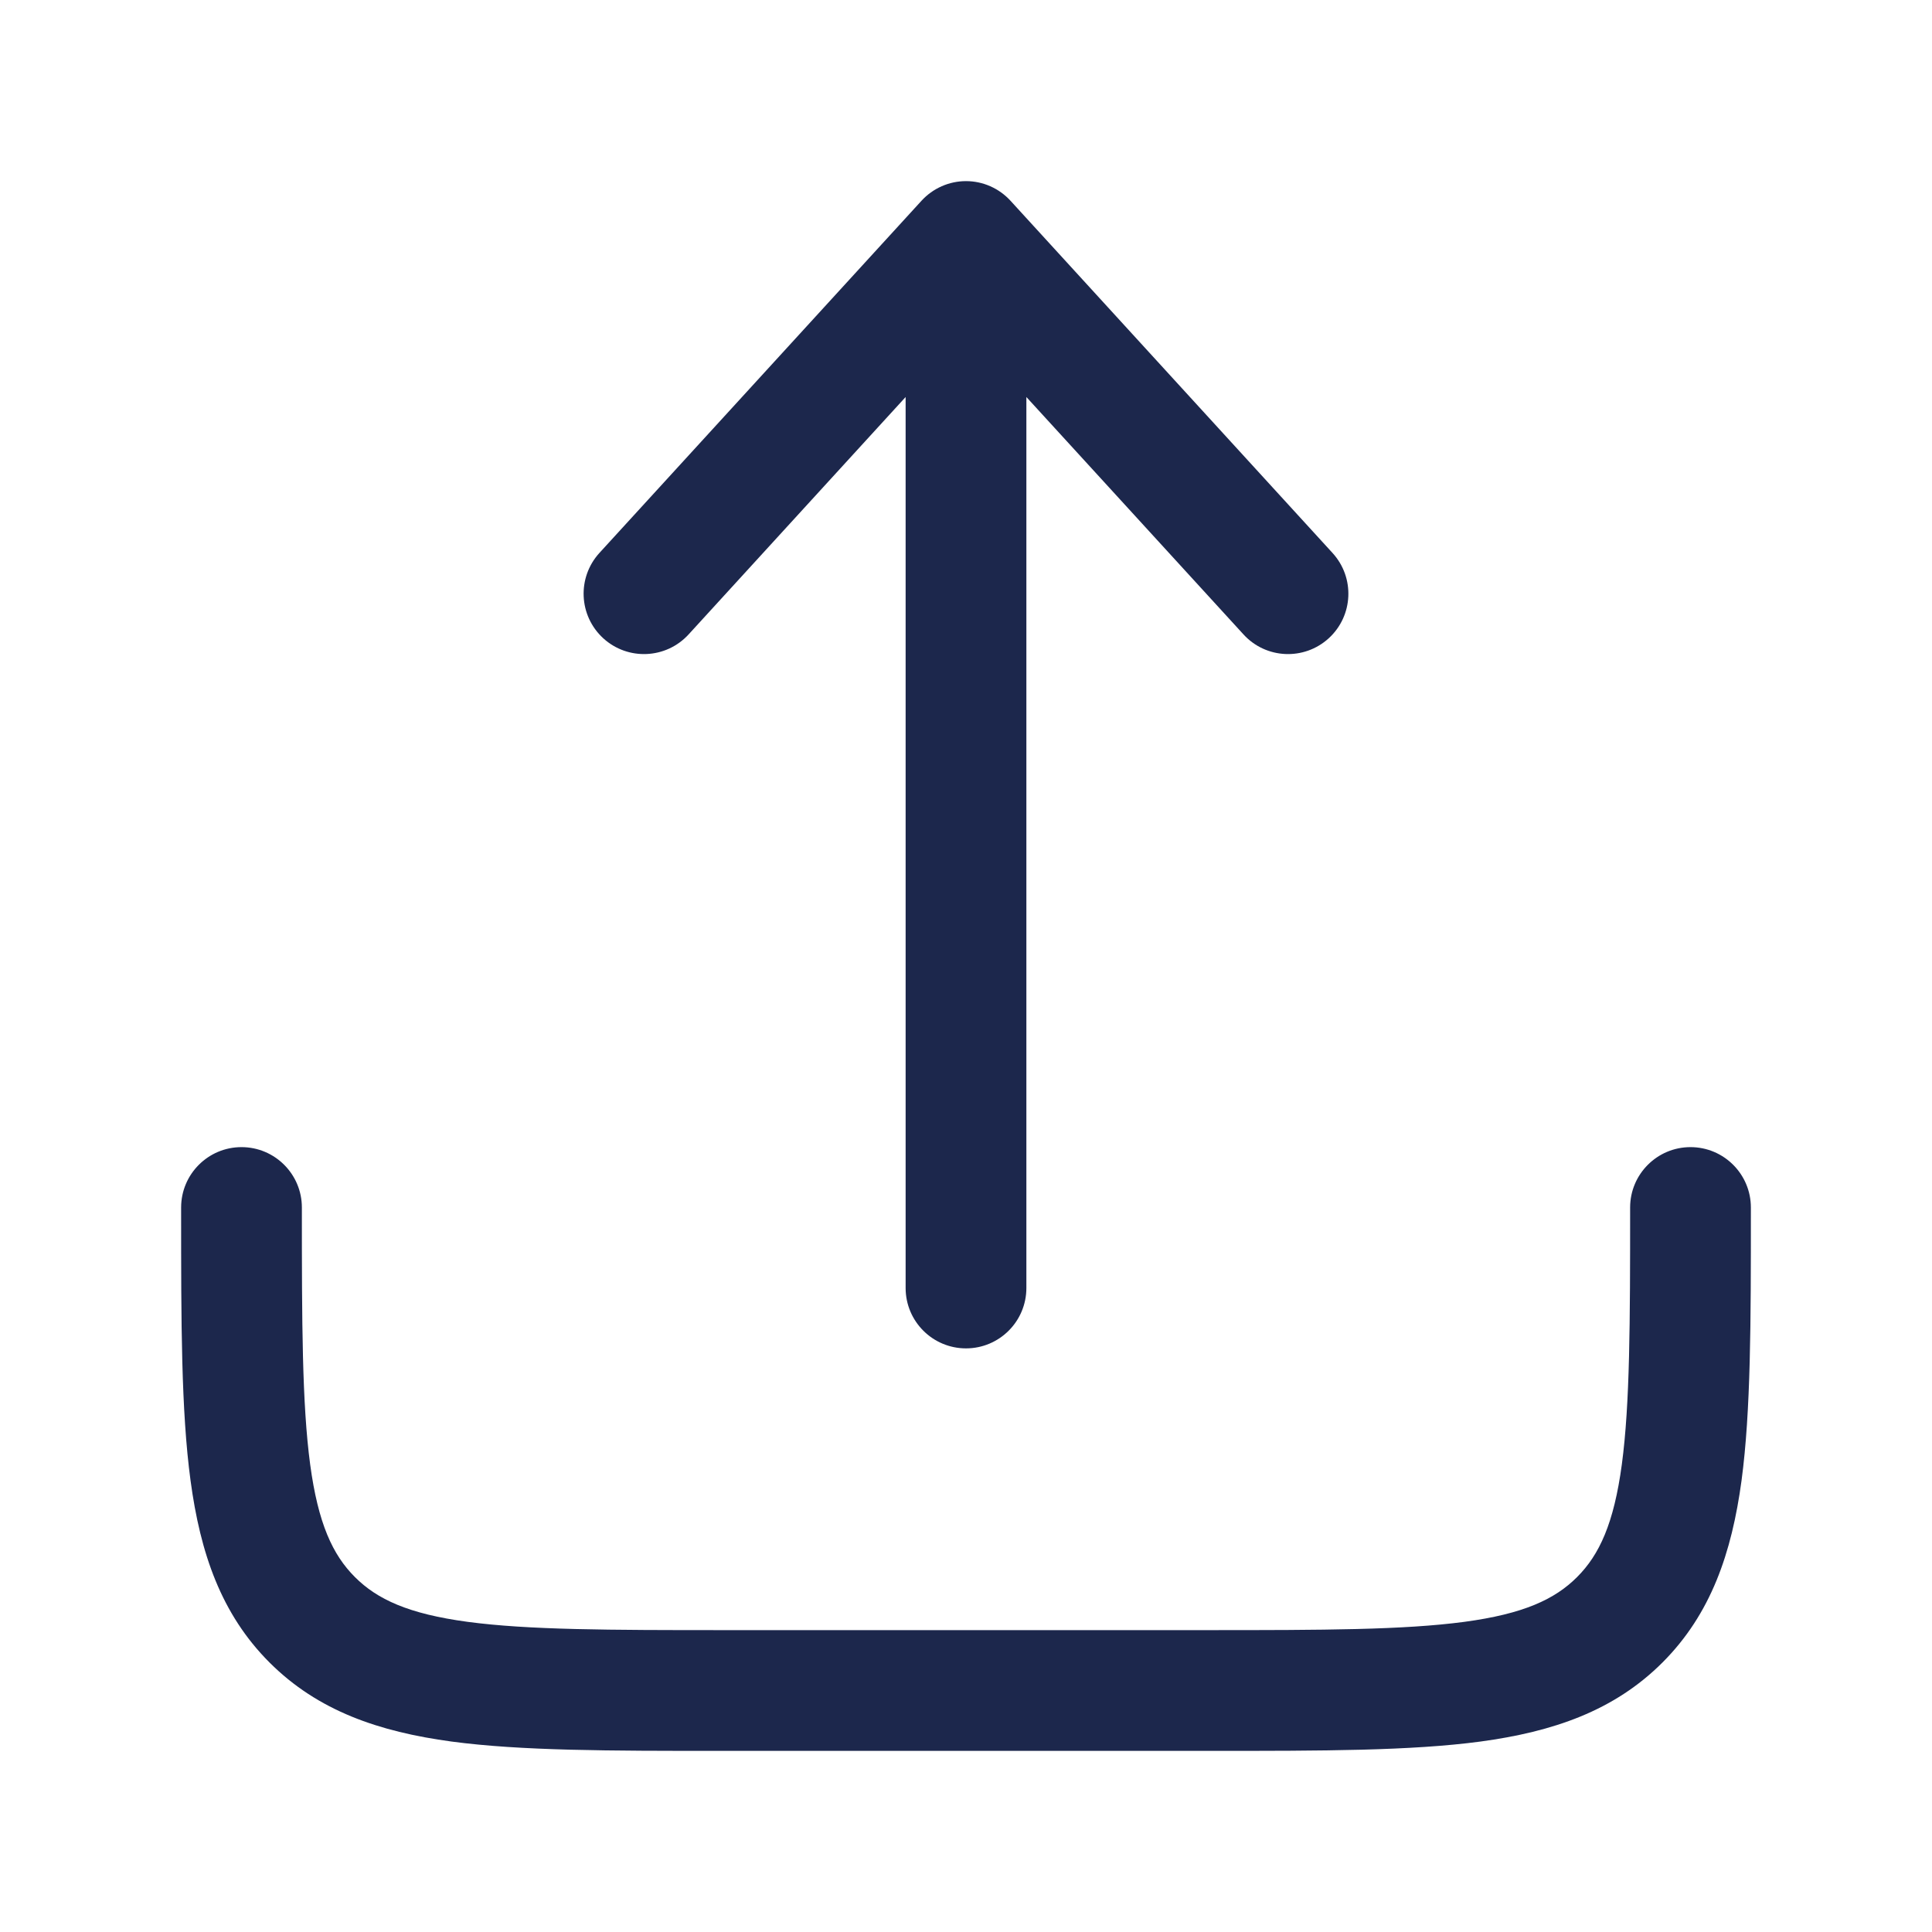
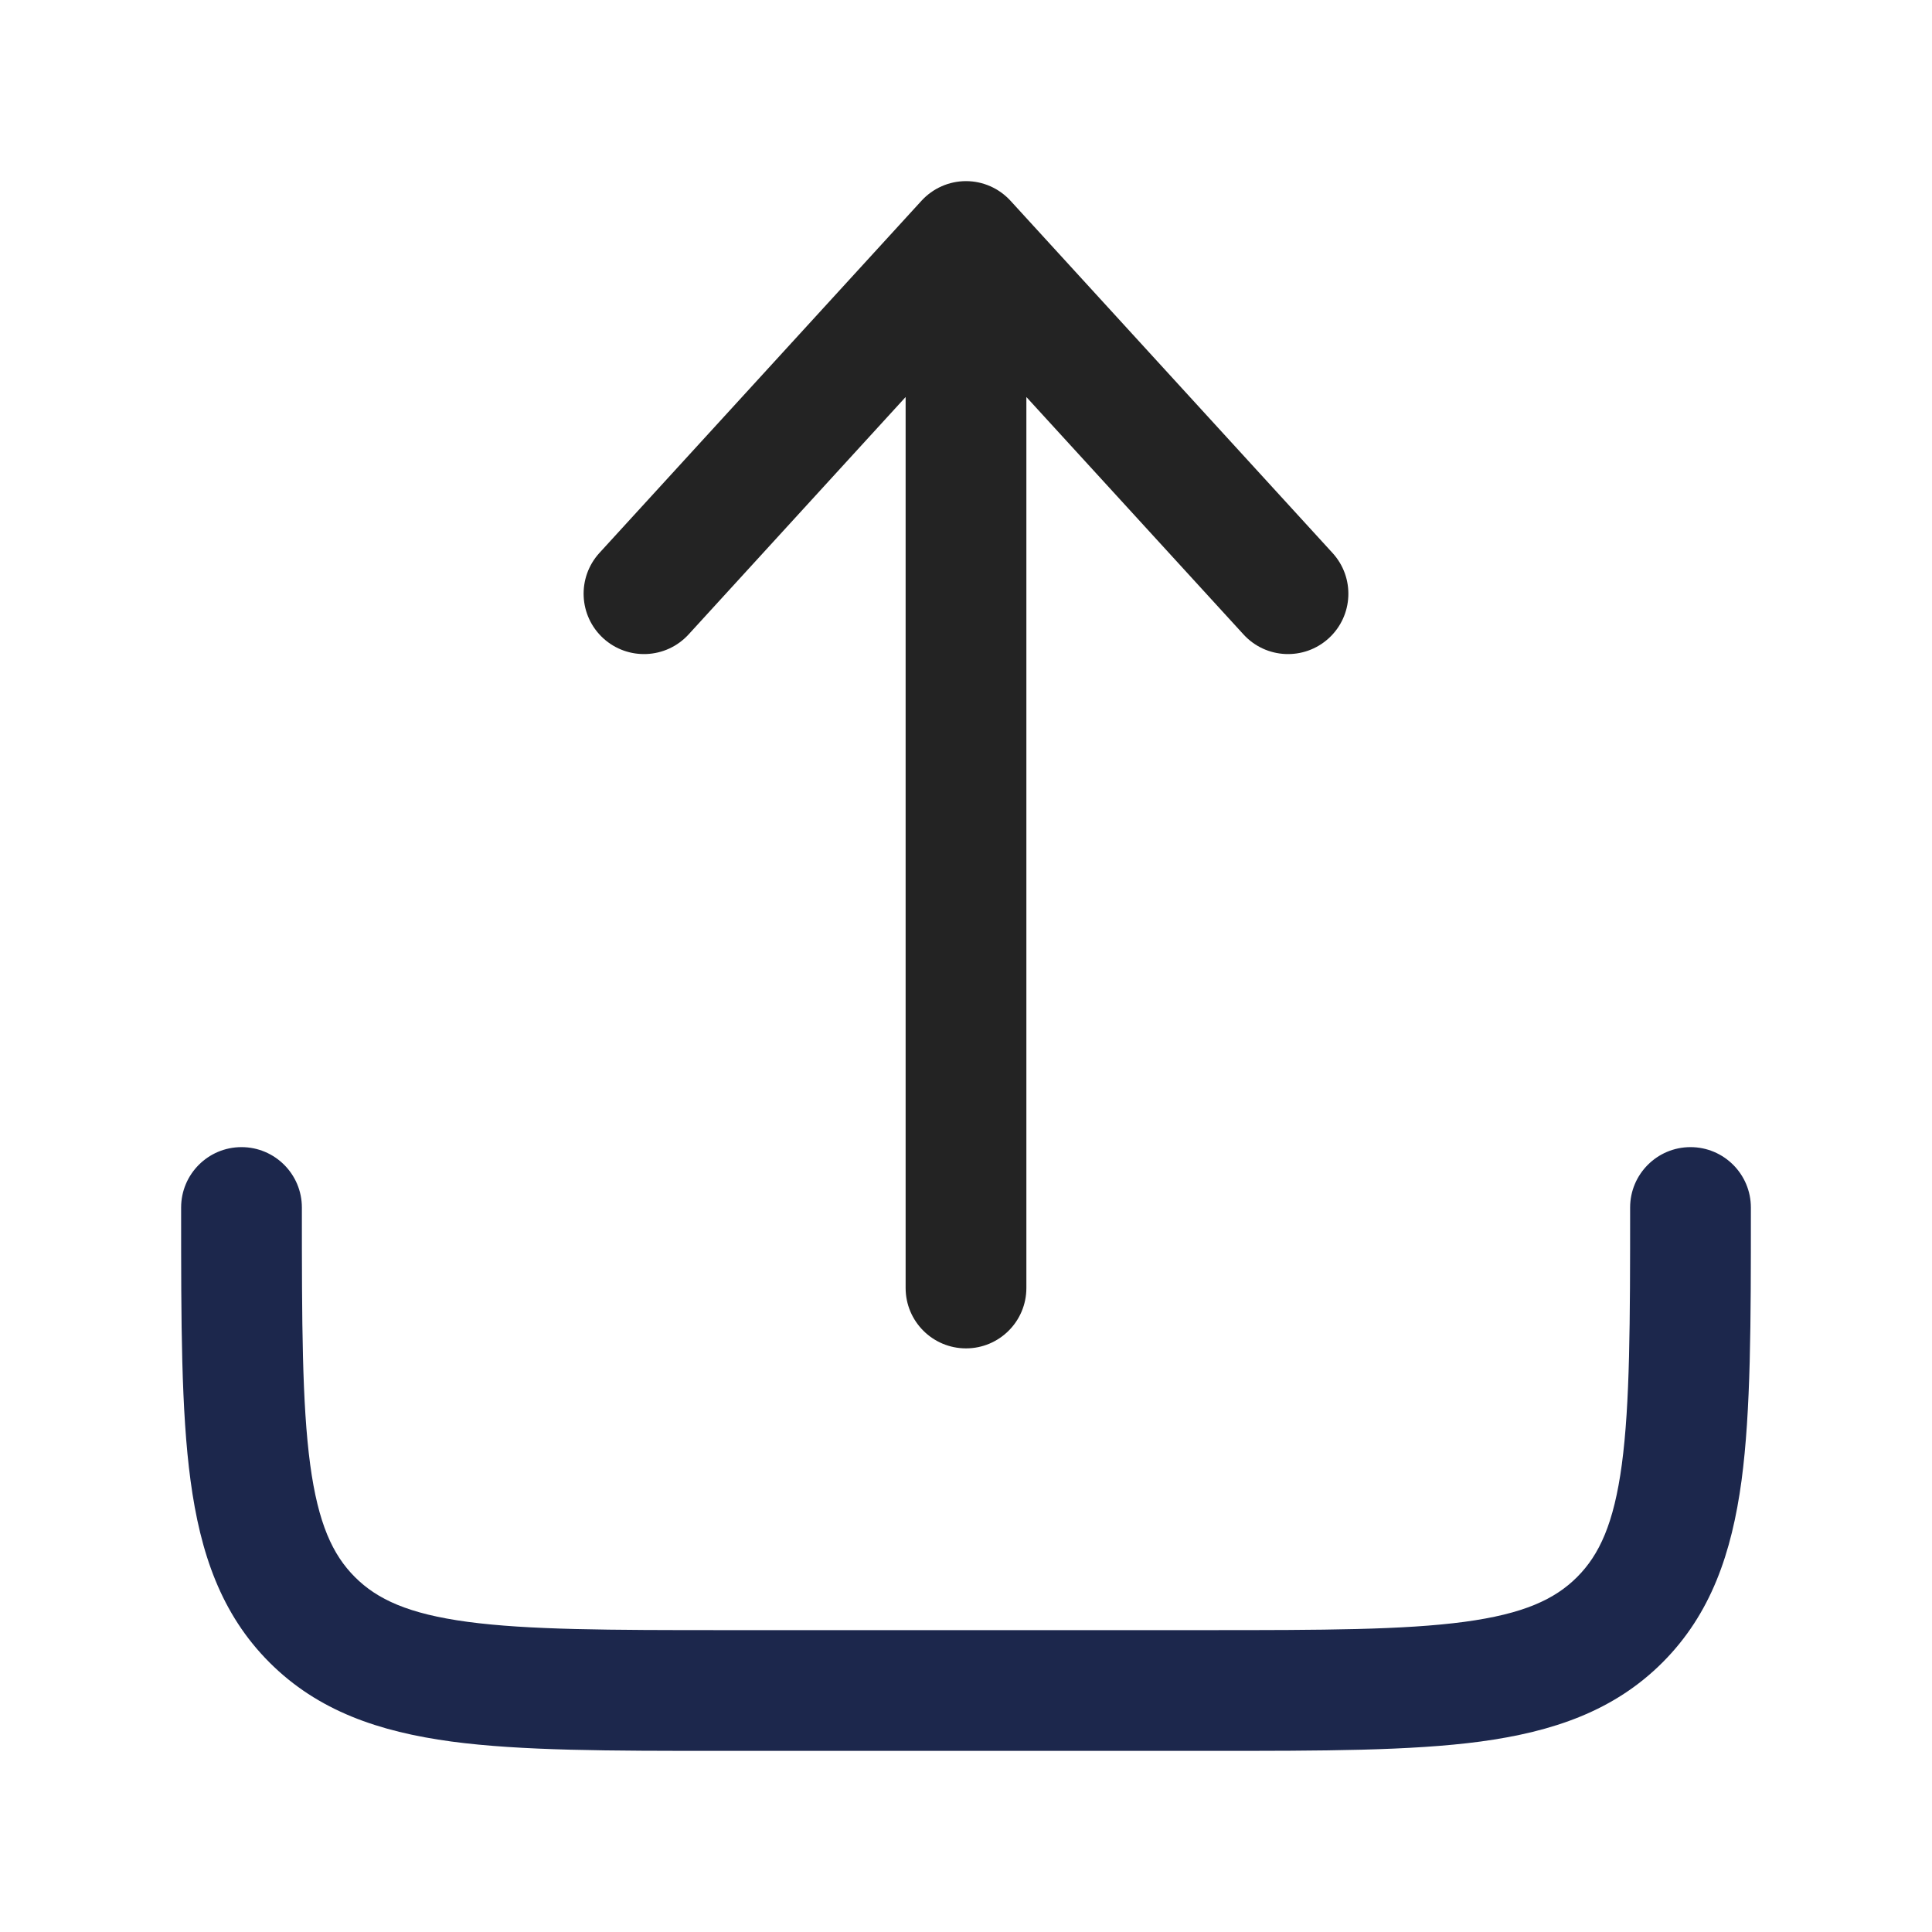
- <svg xmlns="http://www.w3.org/2000/svg" width="800px" height="800px" viewBox="0 0 24 24" fill="none">
-   <path d="M12.553 2.494C12.411 2.339 12.211 2.25 12 2.25C11.789 2.25 11.589 2.339 11.447 2.494L7.446 6.869C7.167 7.175 7.188 7.649 7.494 7.929C7.8 8.208 8.274 8.187 8.554 7.881L11.25 4.932V16C11.25 16.414 11.586 16.75 12 16.75C12.414 16.75 12.75 16.414 12.75 16V4.932L15.447 7.881C15.726 8.187 16.2 8.208 16.506 7.929C16.812 7.649 16.833 7.175 16.553 6.869L12.553 2.494Z" fill="#1C274C" />
+ <svg xmlns="http://www.w3.org/2000/svg" width="24px" height="24px" viewBox="0 0 24 24" fill="none">
+   <path d="M12.553 2.494C12.411 2.339 12.211 2.25 12 2.25C11.789 2.25 11.589 2.339 11.447 2.494L7.446 6.869C7.167 7.175 7.188 7.649 7.494 7.929C7.8 8.208 8.274 8.187 8.554 7.881L11.25 4.932V16C11.25 16.414 11.586 16.75 12 16.75C12.414 16.75 12.75 16.414 12.75 16V4.932L15.447 7.881C15.726 8.187 16.2 8.208 16.506 7.929C16.812 7.649 16.833 7.175 16.553 6.869L12.553 2.494Z" fill="#232323" />
  <path d="M3.75 15C3.75 14.586 3.414 14.25 3 14.25C2.586 14.25 2.25 14.586 2.25 15V15.055C2.25 16.422 2.25 17.525 2.367 18.392C2.488 19.292 2.746 20.05 3.348 20.652C3.95 21.254 4.708 21.512 5.608 21.634C6.475 21.75 7.578 21.75 8.945 21.75H15.055C16.422 21.75 17.525 21.75 18.392 21.634C19.292 21.512 20.05 21.254 20.652 20.652C21.254 20.05 21.512 19.292 21.634 18.392C21.75 17.525 21.75 16.422 21.75 15.055V15C21.75 14.586 21.414 14.25 21 14.25C20.586 14.25 20.25 14.586 20.25 15C20.25 16.435 20.248 17.436 20.147 18.192C20.048 18.926 19.868 19.314 19.591 19.591C19.314 19.868 18.926 20.048 18.192 20.147C17.436 20.248 16.435 20.25 15 20.25H9C7.565 20.25 6.563 20.248 5.808 20.147C5.074 20.048 4.686 19.868 4.409 19.591C4.132 19.314 3.952 18.926 3.853 18.192C3.752 17.436 3.75 16.435 3.75 15Z" fill="#1C274C" />
</svg>
